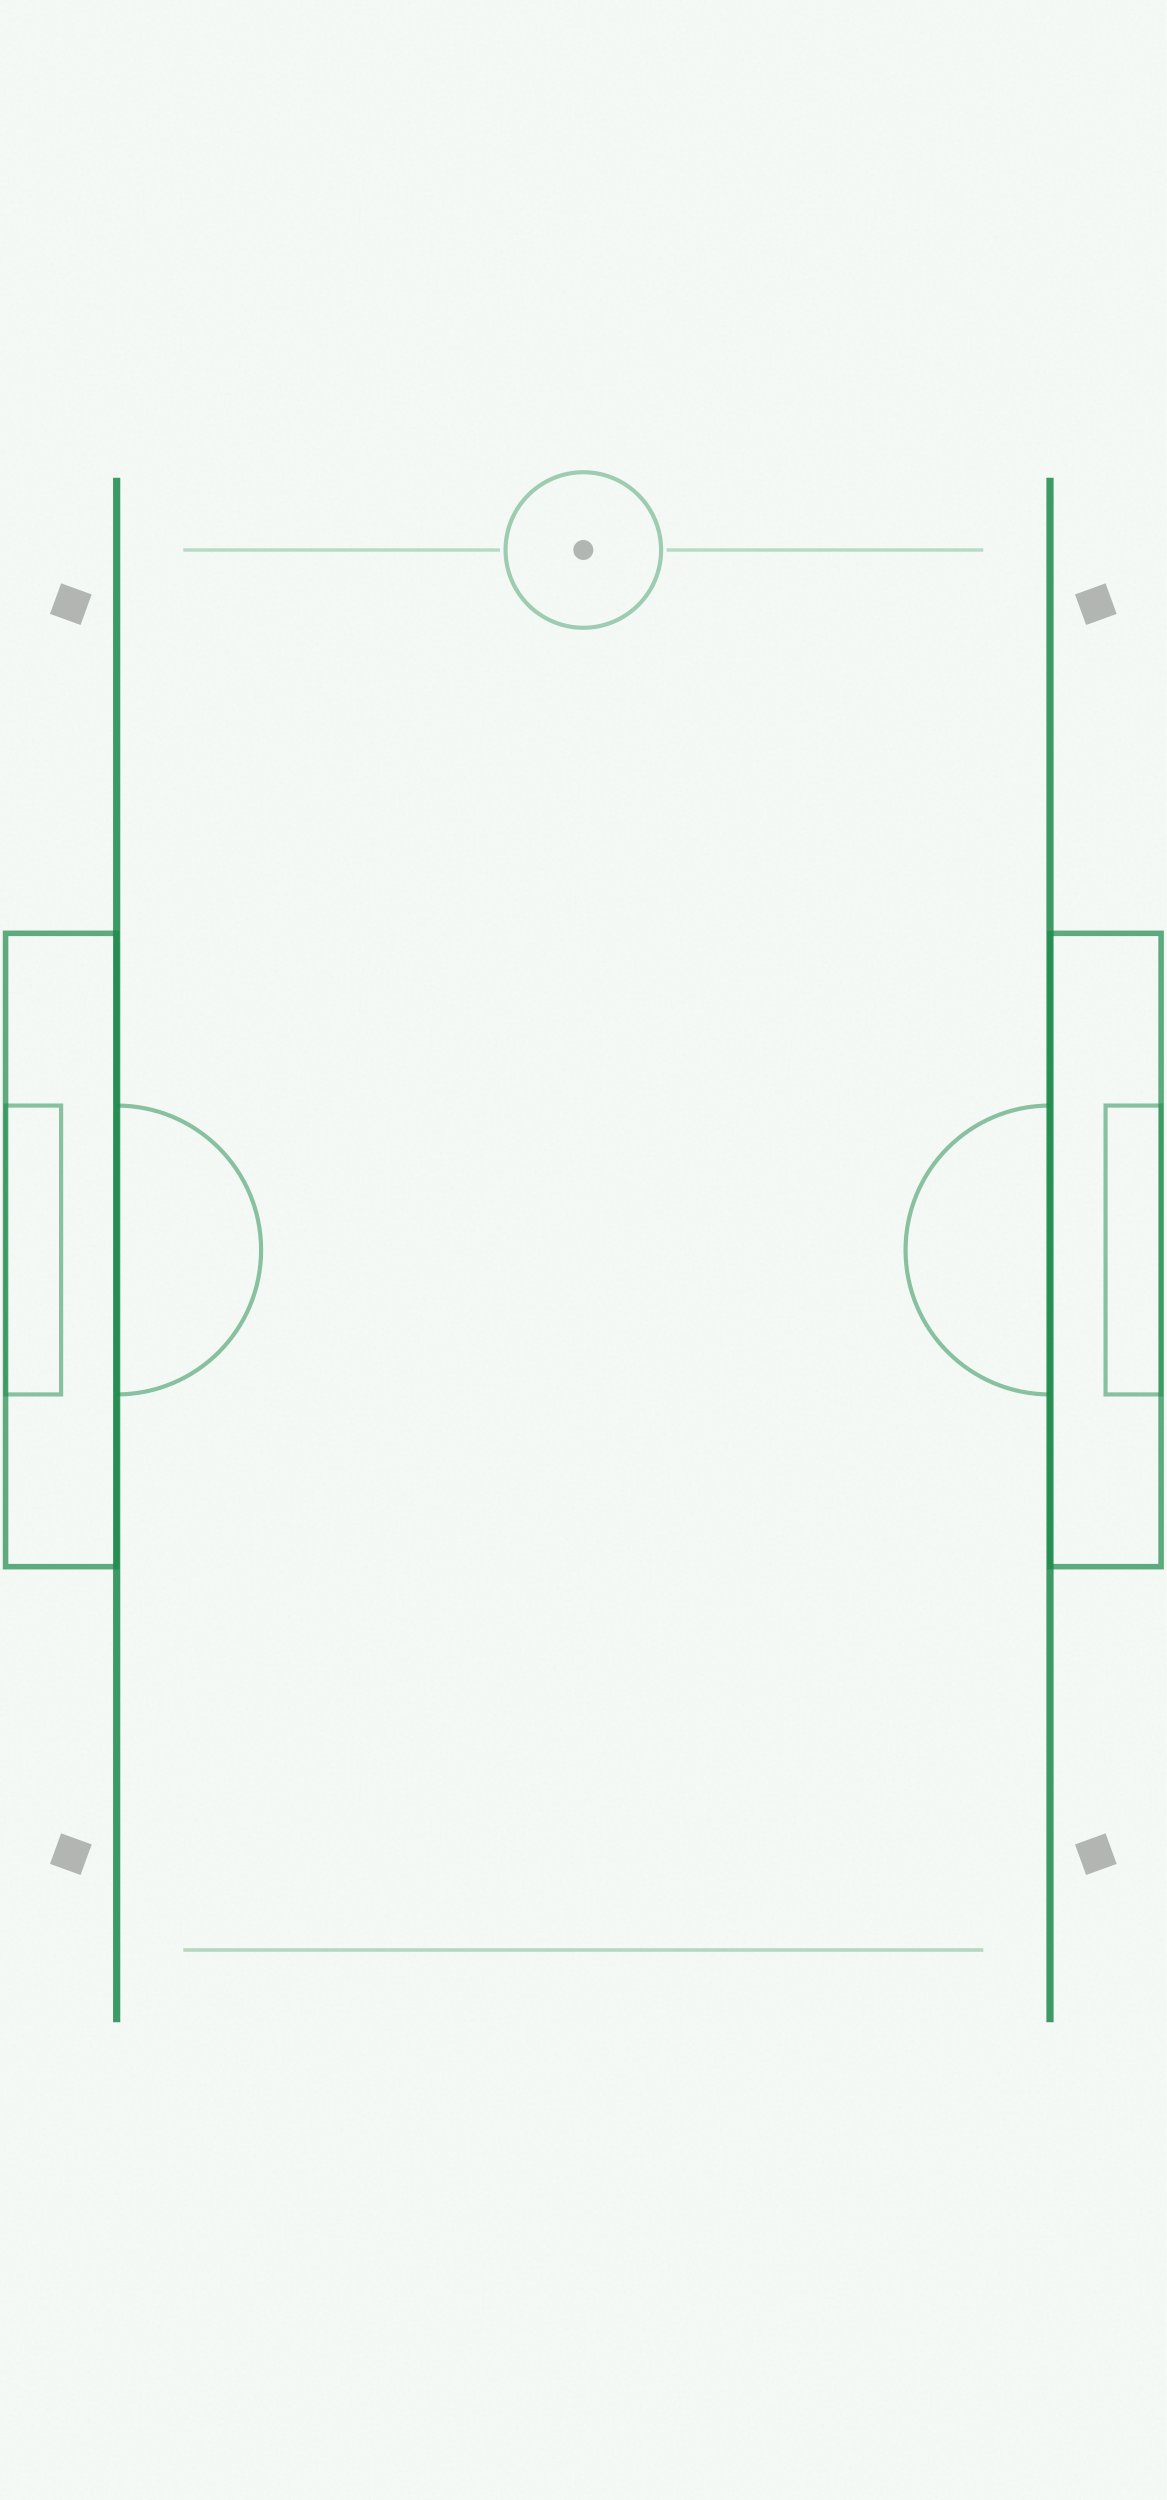
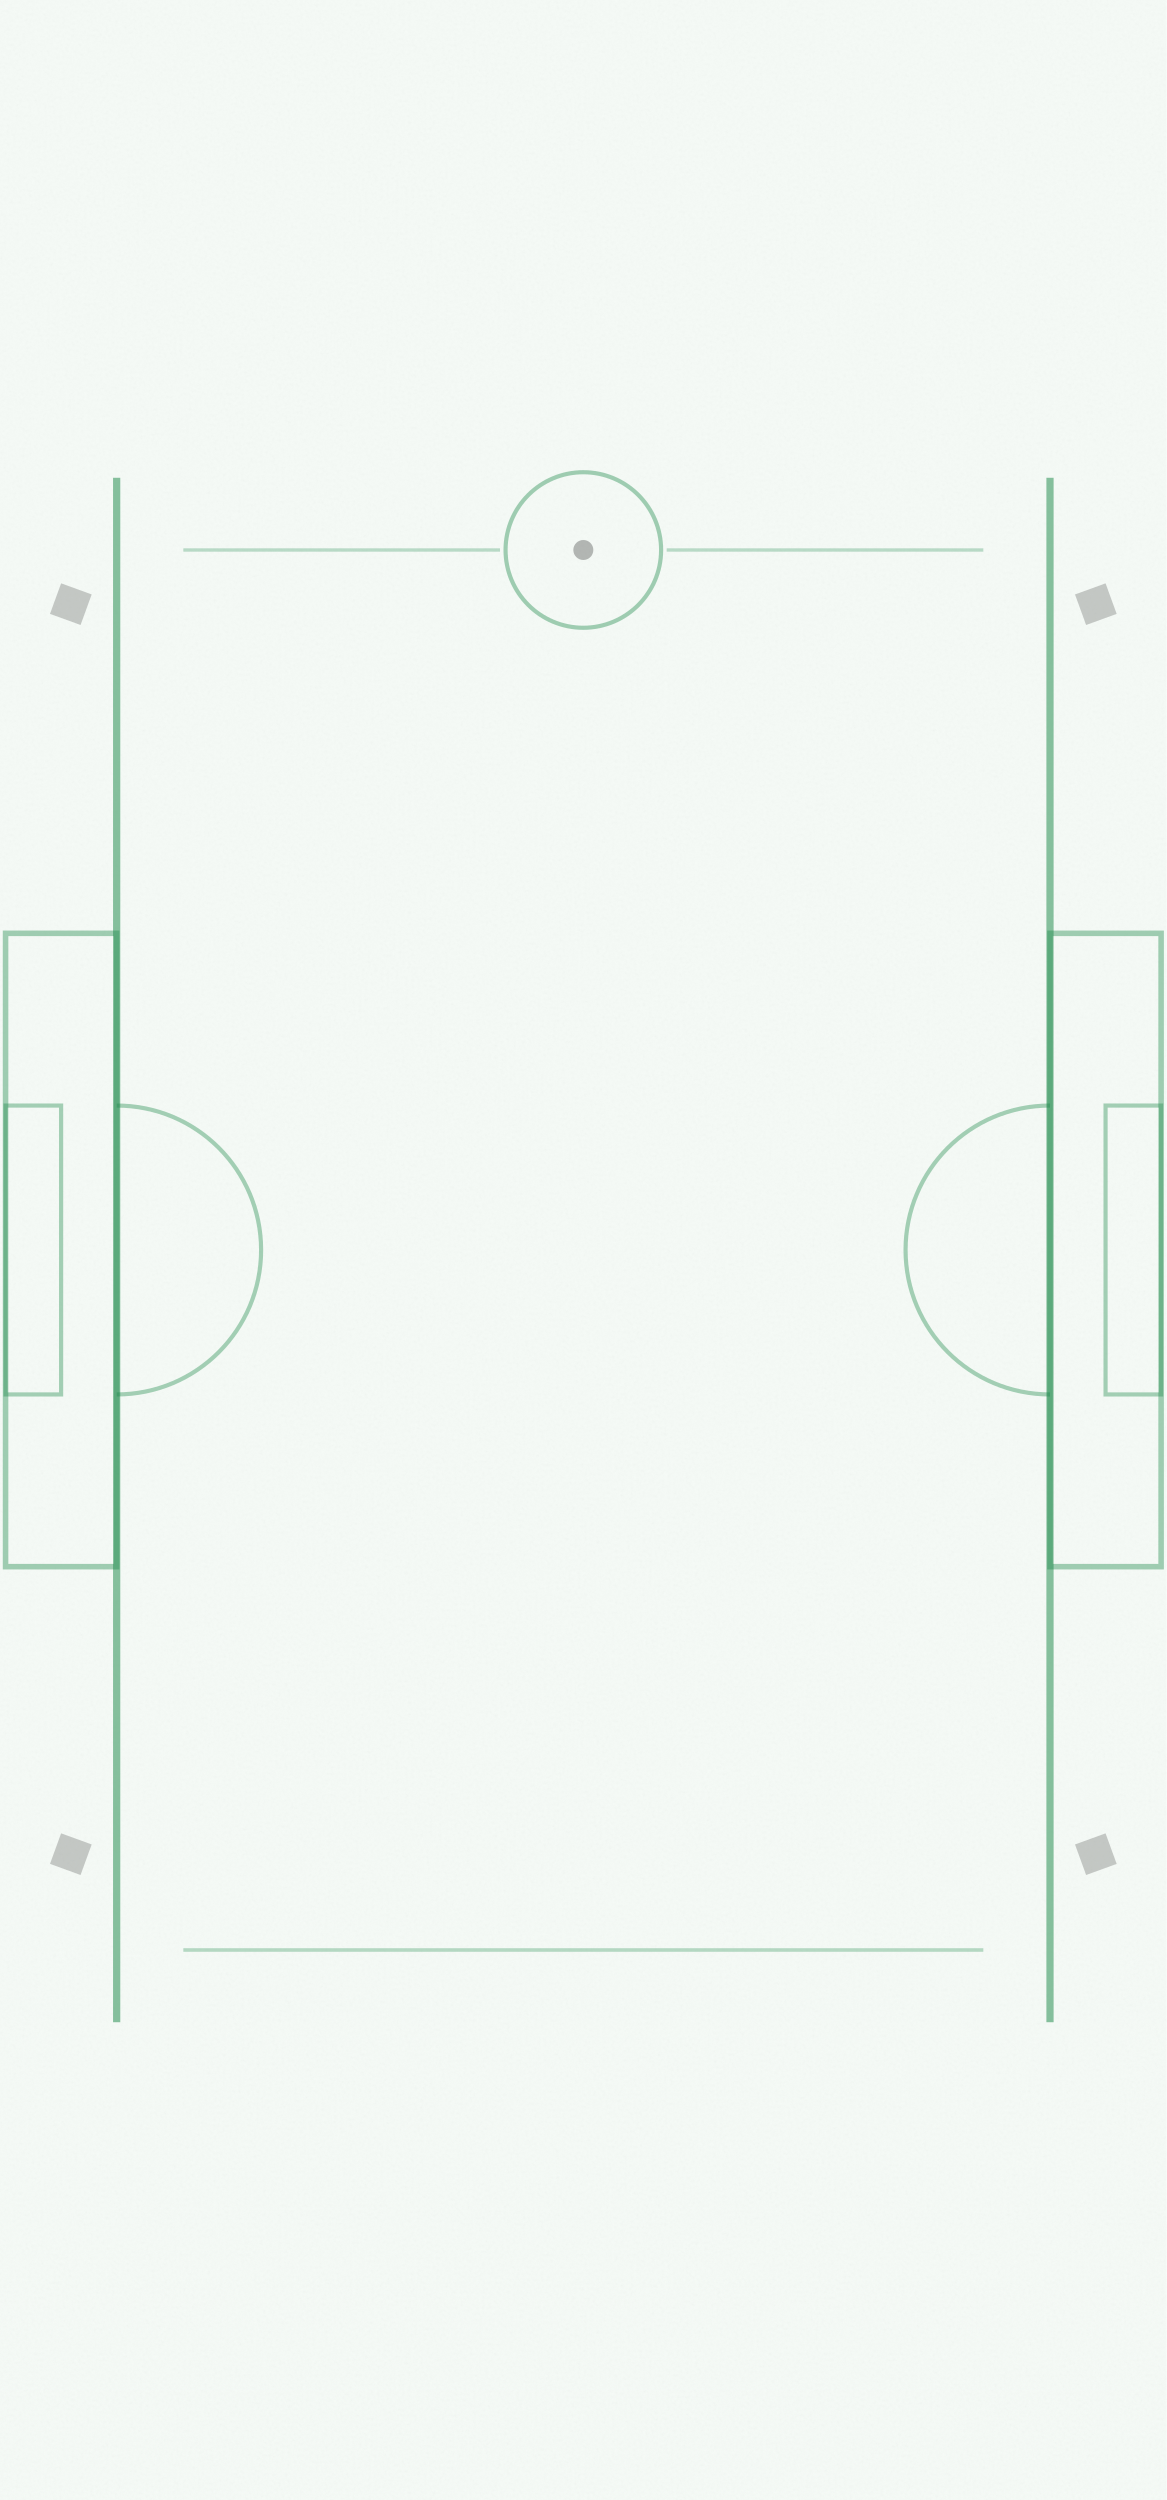
<svg xmlns="http://www.w3.org/2000/svg" viewBox="0 0 420 900" preserveAspectRatio="xMidYMid slice" width="420" height="900">
  <defs>
    <filter id="papel" x="0" y="0" width="100%" height="100%">
      <feTurbulence type="fractalNoise" baseFrequency="0.9" numOctaves="4" seed="35" result="n" />
      <feColorMatrix in="n" type="saturate" values="0" />
    </filter>
  </defs>
  <rect width="420" height="900" fill="#f5faf6" />
  <rect width="420" height="900" filter="url(#papel)" opacity="0.05" />
  <g>
-     <line x1="42" y1="172" x2="42" y2="728" stroke="#1f8a4c" stroke-opacity="0.85" stroke-width="2.6" />
-     <rect x="2" y="336" width="40" height="228" fill="none" stroke="#1f8a4c" stroke-opacity="0.7" stroke-width="2" />
-     <rect x="2" y="398" width="20" height="104" fill="none" stroke="#1f8a4c" stroke-opacity="0.5" stroke-width="1.5" />
-     <path d="M42 398 A46 46 0 0 1 42 502" fill="none" stroke="#1f8a4c" stroke-opacity="0.5" stroke-width="1.5" />
-     <g fill="#1a1a1a" fill-opacity="0.3">
+     <line x1="42" y1="172" x2="42" y2="728" stroke="#1f8a4c" stroke-opacity="0.52" stroke-width="2.6" />
+     <rect x="2" y="336" width="40" height="228" fill="none" stroke="#1f8a4c" stroke-opacity="0.4" stroke-width="2" />
+     <rect x="2" y="398" width="20" height="104" fill="none" stroke="#1f8a4c" stroke-opacity="0.38" stroke-width="1.5" />
+     <path d="M42 398 A46 46 0 0 1 42 502" fill="none" stroke="#1f8a4c" stroke-opacity="0.38" stroke-width="1.5" />
+     <g fill="#1a1a1a" fill-opacity="0.22">
      <path d="M22 210 l11 4 -4 11 -11 -4 z" />
      <path d="M22 660 l11 4 -4 11 -11 -4 z" />
    </g>
  </g>
  <g transform="translate(420 0) scale(-1 1)">
-     <line x1="42" y1="172" x2="42" y2="728" stroke="#1f8a4c" stroke-opacity="0.85" stroke-width="2.6" />
-     <rect x="2" y="336" width="40" height="228" fill="none" stroke="#1f8a4c" stroke-opacity="0.7" stroke-width="2" />
-     <rect x="2" y="398" width="20" height="104" fill="none" stroke="#1f8a4c" stroke-opacity="0.5" stroke-width="1.5" />
-     <path d="M42 398 A46 46 0 0 1 42 502" fill="none" stroke="#1f8a4c" stroke-opacity="0.5" stroke-width="1.5" />
-     <g fill="#1a1a1a" fill-opacity="0.3">
+     <line x1="42" y1="172" x2="42" y2="728" stroke="#1f8a4c" stroke-opacity="0.52" stroke-width="2.6" />
+     <rect x="2" y="336" width="40" height="228" fill="none" stroke="#1f8a4c" stroke-opacity="0.4" stroke-width="2" />
+     <rect x="2" y="398" width="20" height="104" fill="none" stroke="#1f8a4c" stroke-opacity="0.38" stroke-width="1.5" />
+     <path d="M42 398 A46 46 0 0 1 42 502" fill="none" stroke="#1f8a4c" stroke-opacity="0.38" stroke-width="1.5" />
+     <g fill="#1a1a1a" fill-opacity="0.22">
      <path d="M22 210 l11 4 -4 11 -11 -4 z" />
      <path d="M22 660 l11 4 -4 11 -11 -4 z" />
    </g>
  </g>
  <circle cx="210" cy="198" r="28" fill="none" stroke="#1f8a4c" stroke-opacity="0.4" stroke-width="1.5" />
  <circle cx="210" cy="198" r="3.6" fill="#1a1a1a" fill-opacity="0.3" />
  <line x1="66" y1="198" x2="180" y2="198" stroke="#1f8a4c" stroke-opacity="0.28" stroke-width="1.2" />
  <line x1="240" y1="198" x2="354" y2="198" stroke="#1f8a4c" stroke-opacity="0.28" stroke-width="1.2" />
  <line x1="66" y1="702" x2="354" y2="702" stroke="#1f8a4c" stroke-opacity="0.3" stroke-width="1.3" />
</svg>
